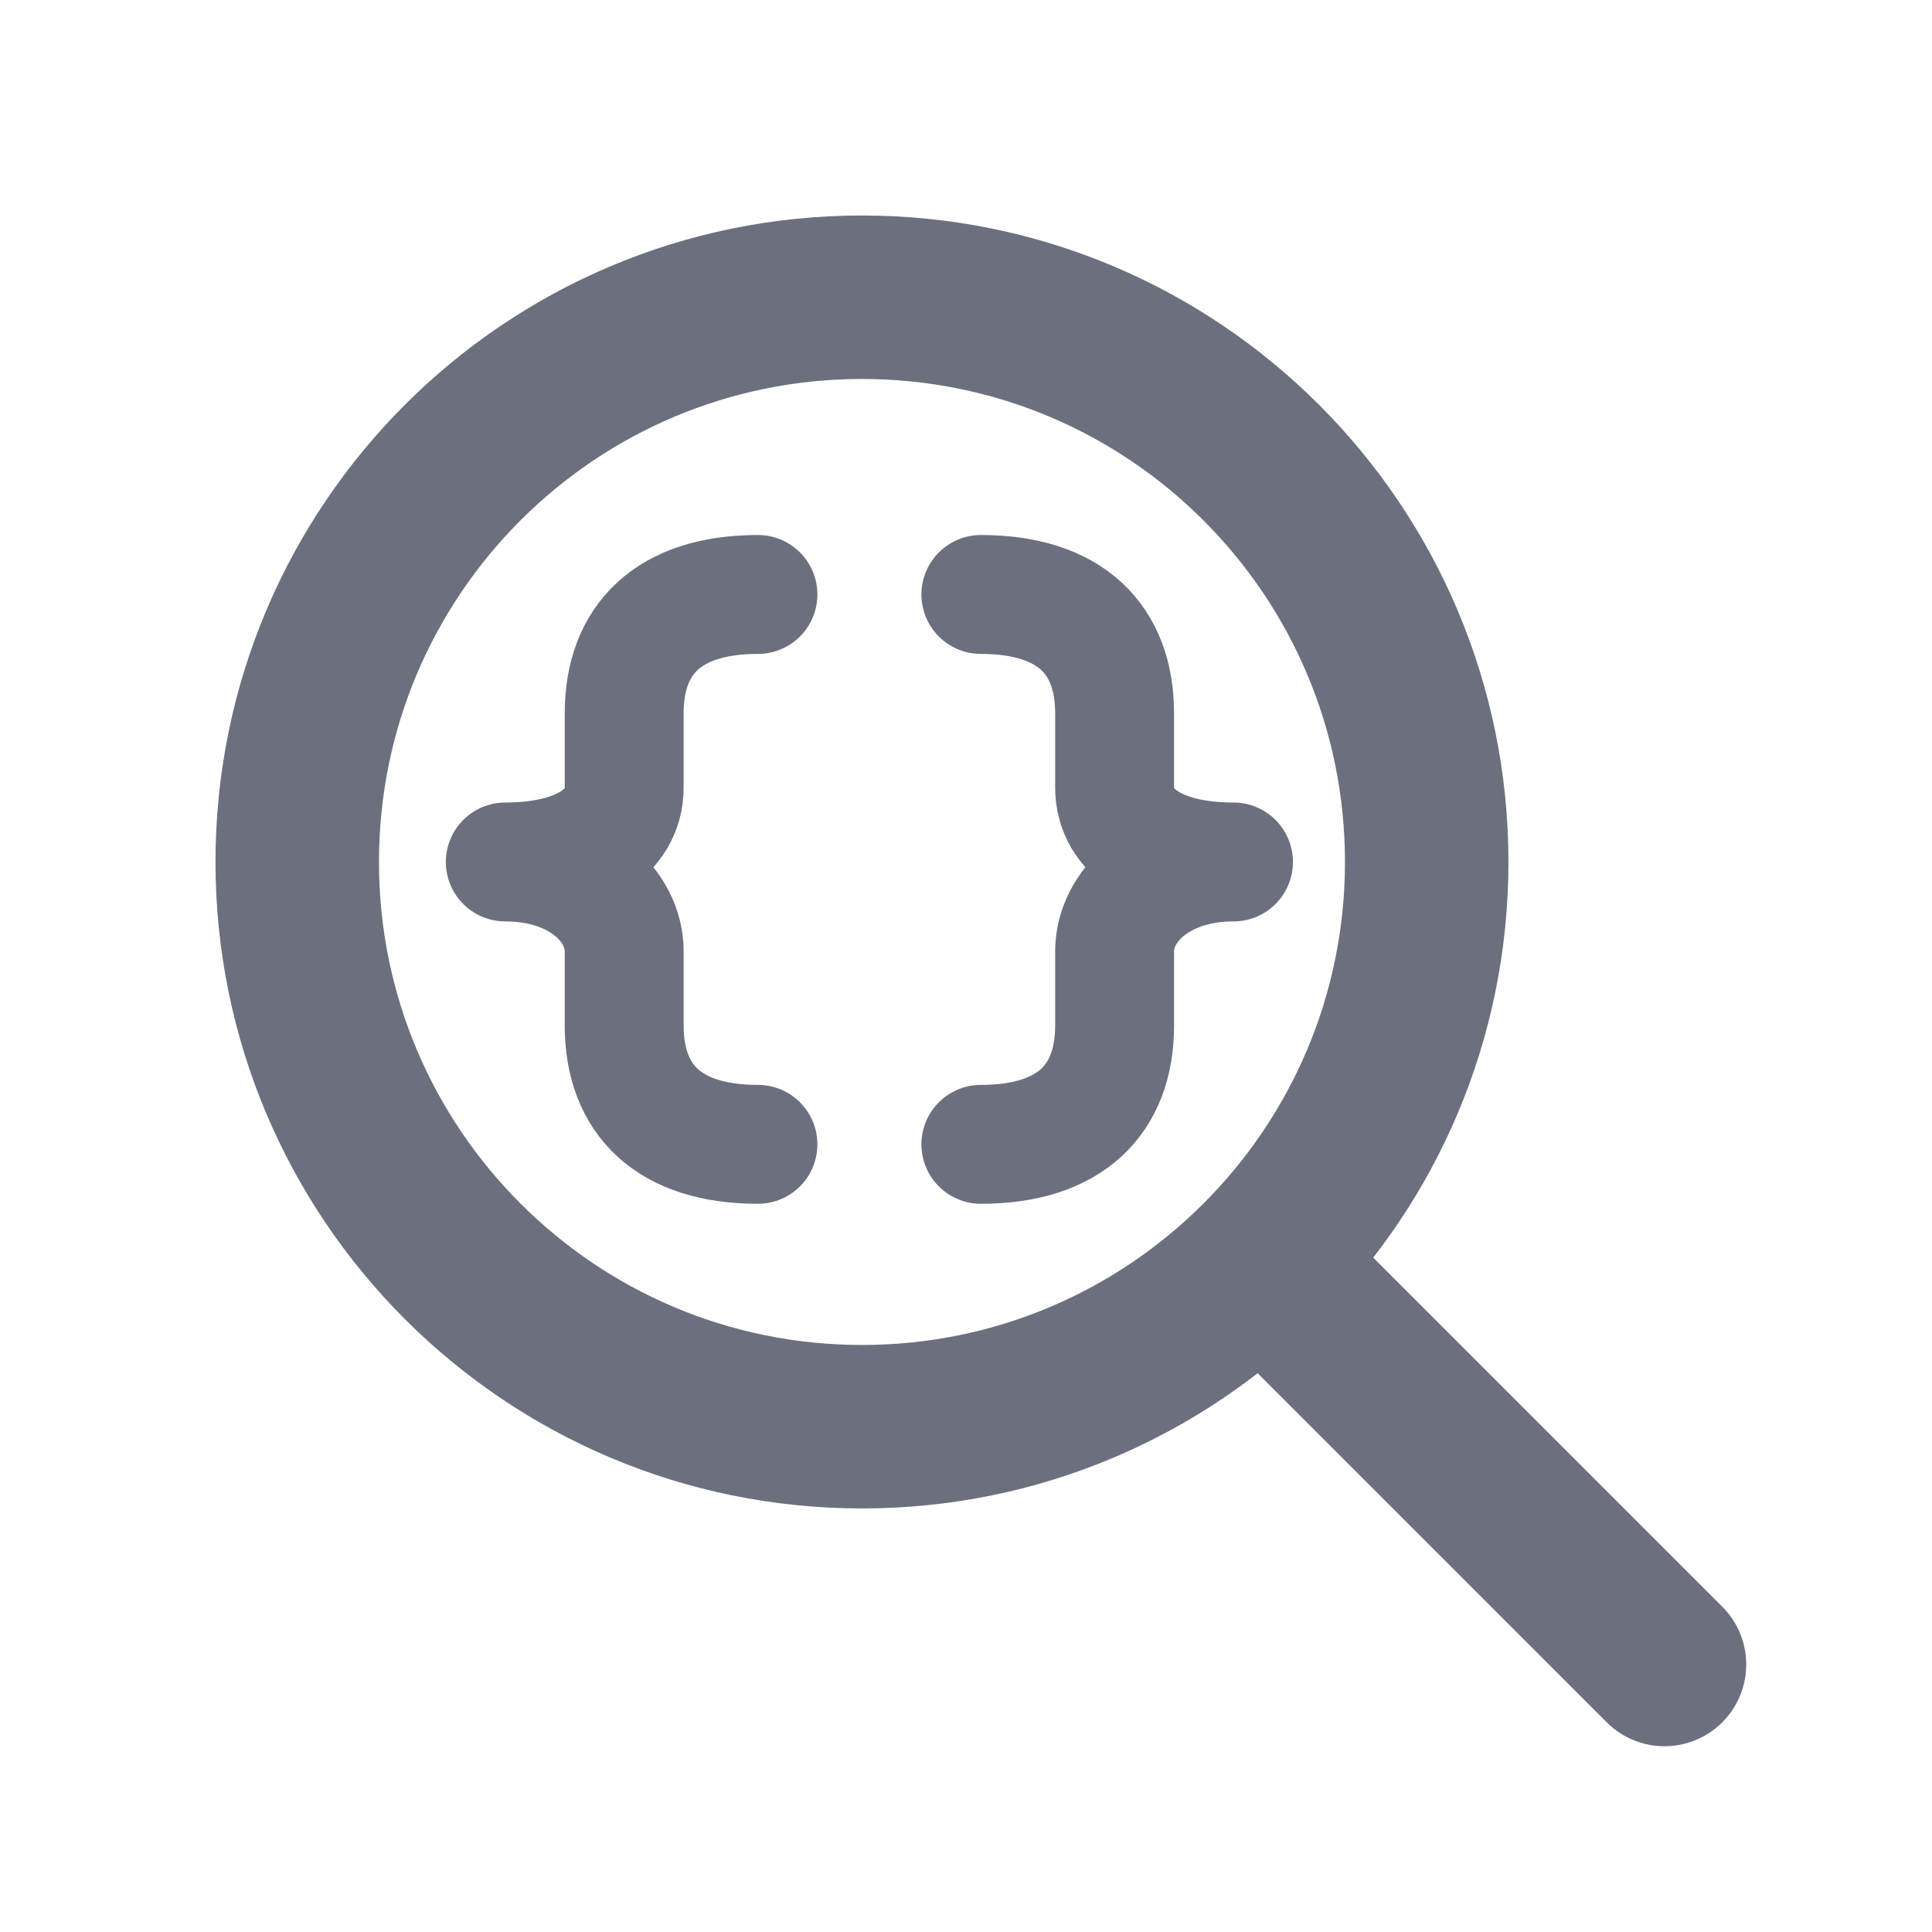
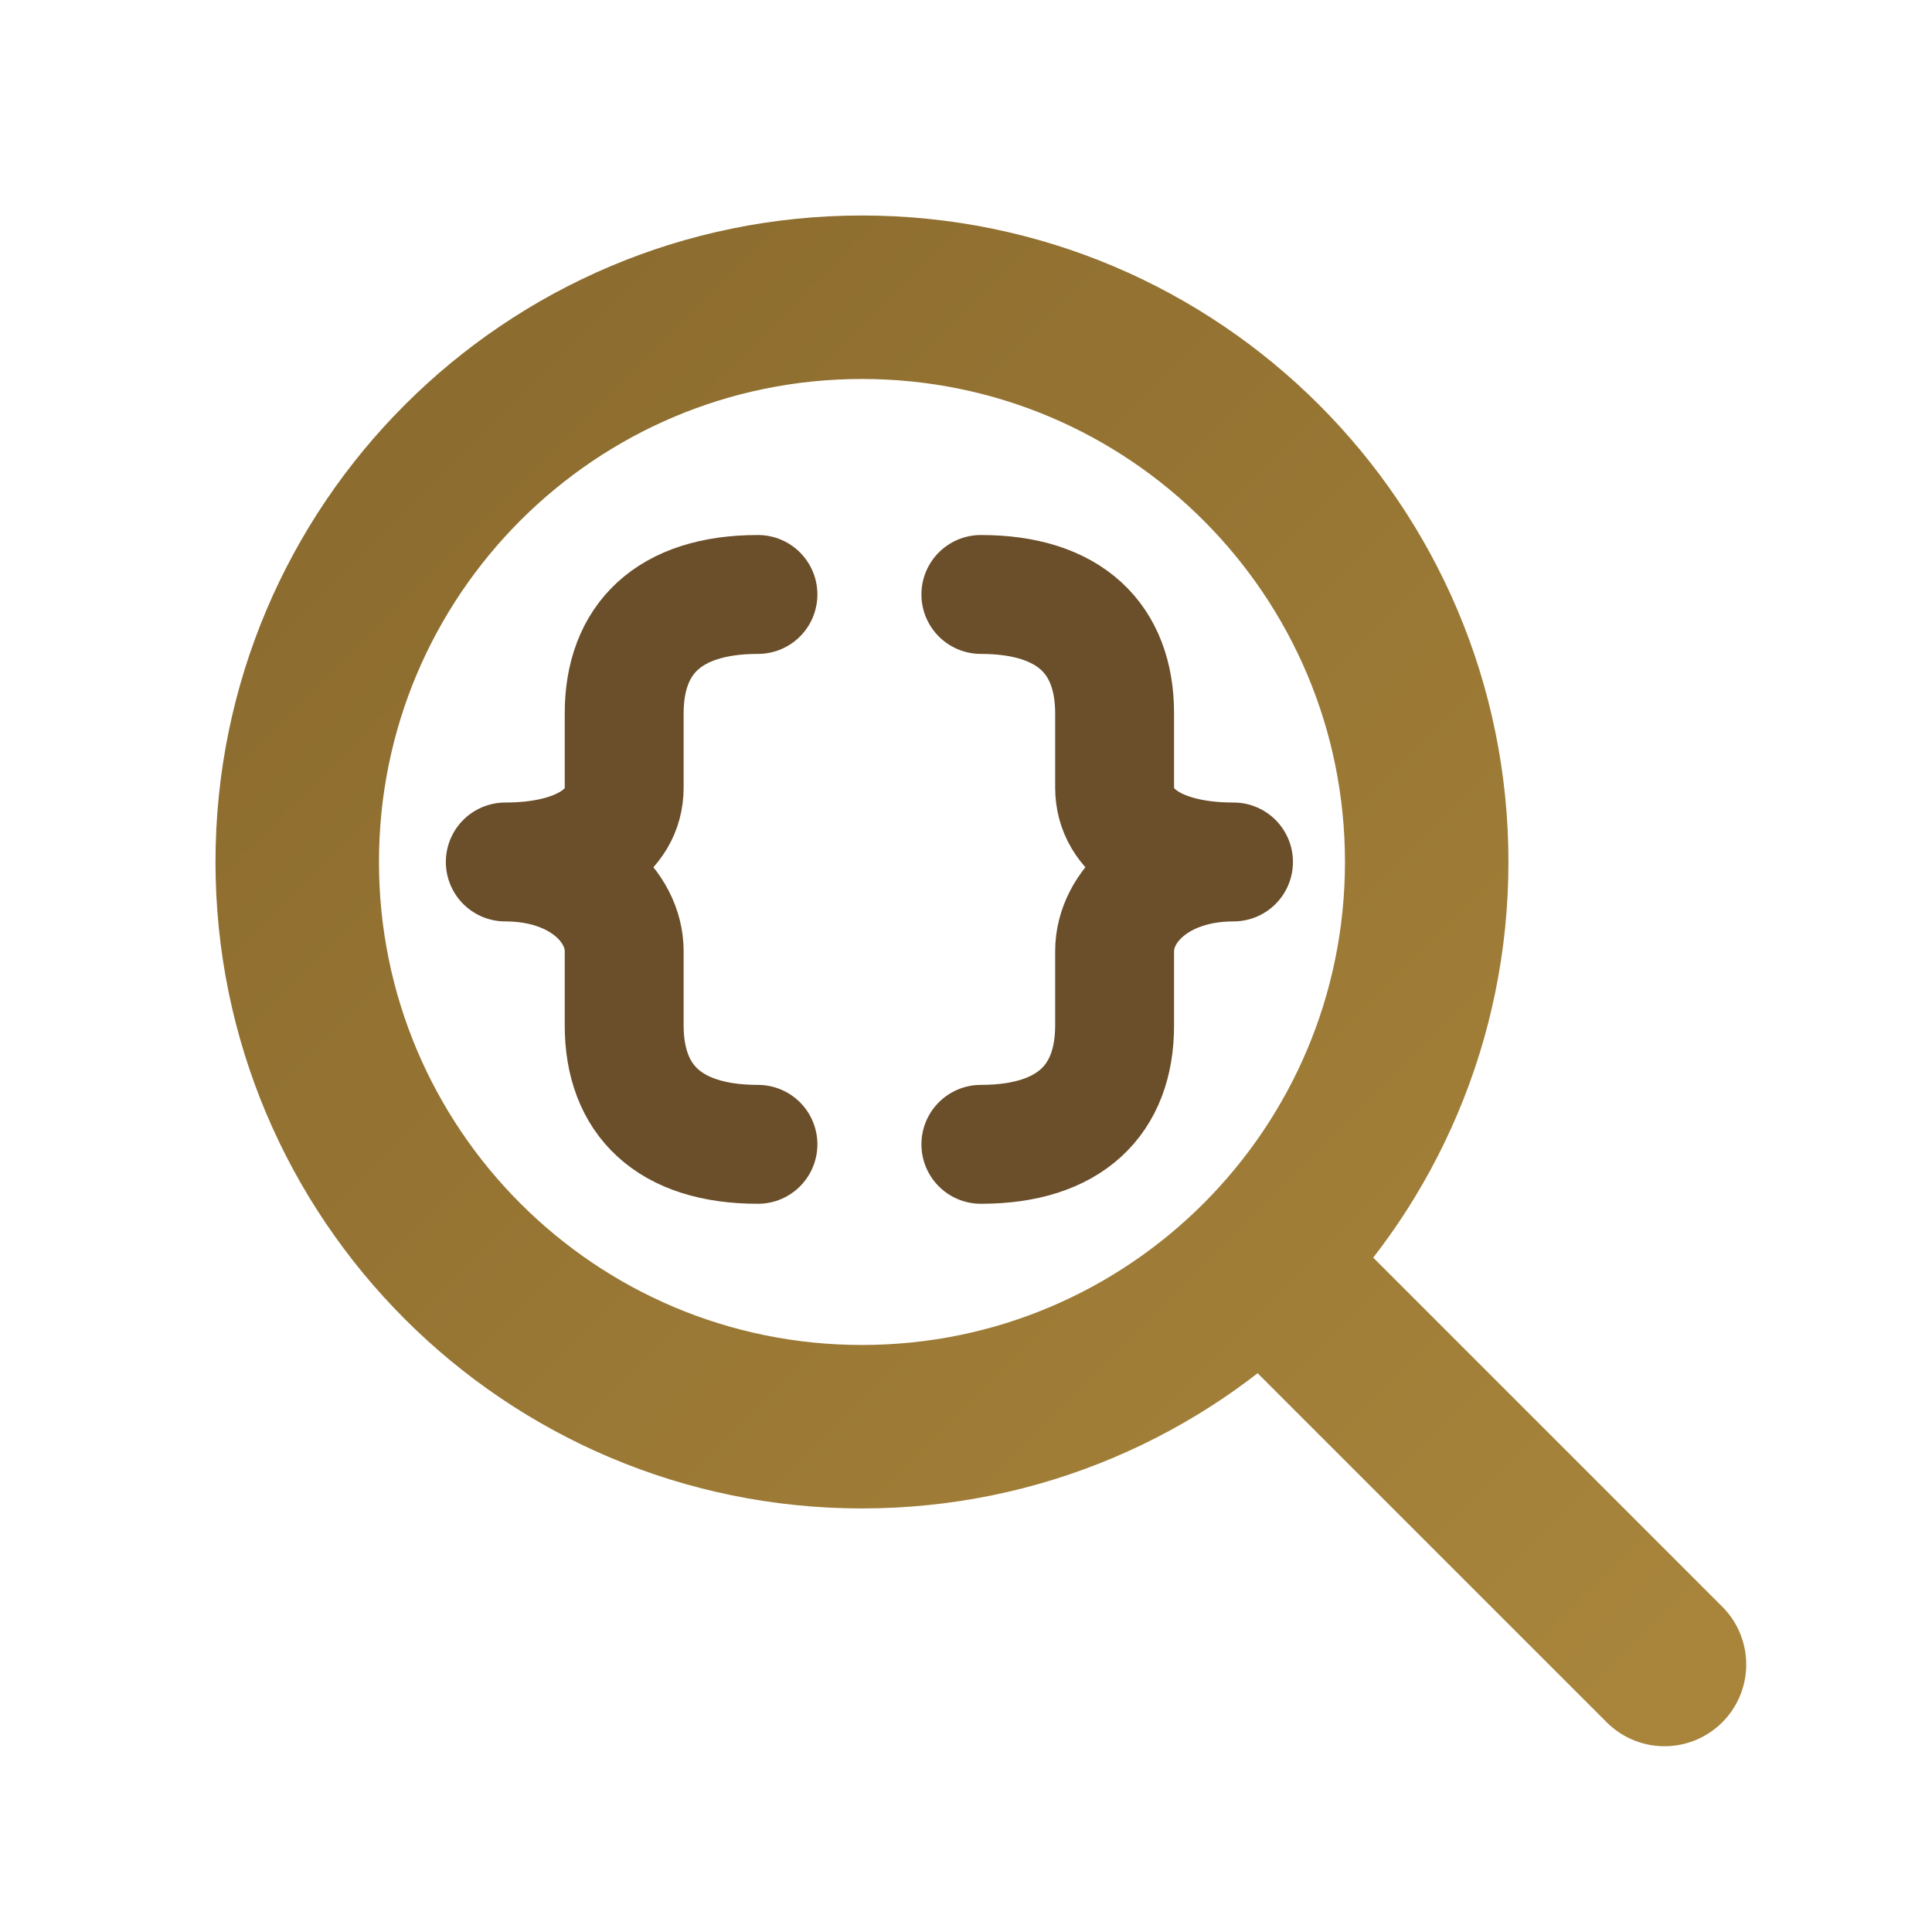
<svg xmlns="http://www.w3.org/2000/svg" width="13" height="13" viewBox="0 0 13 13">
-   <g fill="none" stroke="#6C707E" stroke-linecap="round" stroke-linejoin="round">
-     <circle cx="5.8" cy="5.8" r="3.8" stroke-width="1.1" />
-     <line x1="8.5" y1="8.5" x2="11.2" y2="11.2" stroke-width="1.1" />
-     <path d="M5.1 4.0C4.5 4.0 4.2 4.3 4.2 4.8L4.2 5.3C4.2 5.6 3.9 5.8 3.4 5.8C3.9 5.8 4.2 6.1 4.2 6.4L4.2 6.9C4.2 7.4 4.5 7.7 5.1 7.7" stroke-width="0.8" />
-     <path d="M6.6 4.0C7.2 4.0 7.5 4.3 7.5 4.8L7.5 5.3C7.5 5.6 7.8 5.8 8.3 5.8C7.8 5.8 7.5 6.1 7.5 6.4L7.5 6.9C7.5 7.4 7.2 7.7 6.6 7.7" stroke-width="0.8" />
+   <defs>
+     <linearGradient id="glassGrad" x1="2" y1="2" x2="11.2" y2="11.2" gradientUnits="userSpaceOnUse">
+       <stop offset="0" stop-color="#8A6A2E" />
+       <stop offset="1" stop-color="#A8853B" />
+     </linearGradient>
+   </defs>
+   <g fill="none" stroke-linecap="round" stroke-linejoin="round">
+     <circle cx="5.8" cy="5.8" r="3.8" stroke-width="1.1" stroke="url(#glassGrad)" />
+     <line x1="8.5" y1="8.5" x2="11.2" y2="11.2" stroke-width="1.1" stroke="url(#glassGrad)" />
+     <path d="M5.1 4.0C4.5 4.0 4.2 4.3 4.2 4.8L4.2 5.3C4.2 5.6 3.9 5.8 3.4 5.8C3.9 5.8 4.2 6.1 4.2 6.4L4.2 6.9C4.2 7.4 4.5 7.7 5.1 7.7" stroke-width="0.8" stroke="#6B4E2A" />
+     <path d="M6.6 4.0C7.2 4.0 7.5 4.3 7.5 4.8L7.5 5.3C7.5 5.6 7.8 5.8 8.3 5.8C7.8 5.8 7.5 6.1 7.5 6.4L7.5 6.9C7.5 7.4 7.2 7.7 6.6 7.7" stroke-width="0.8" stroke="#6B4E2A" />
  </g>
</svg>
